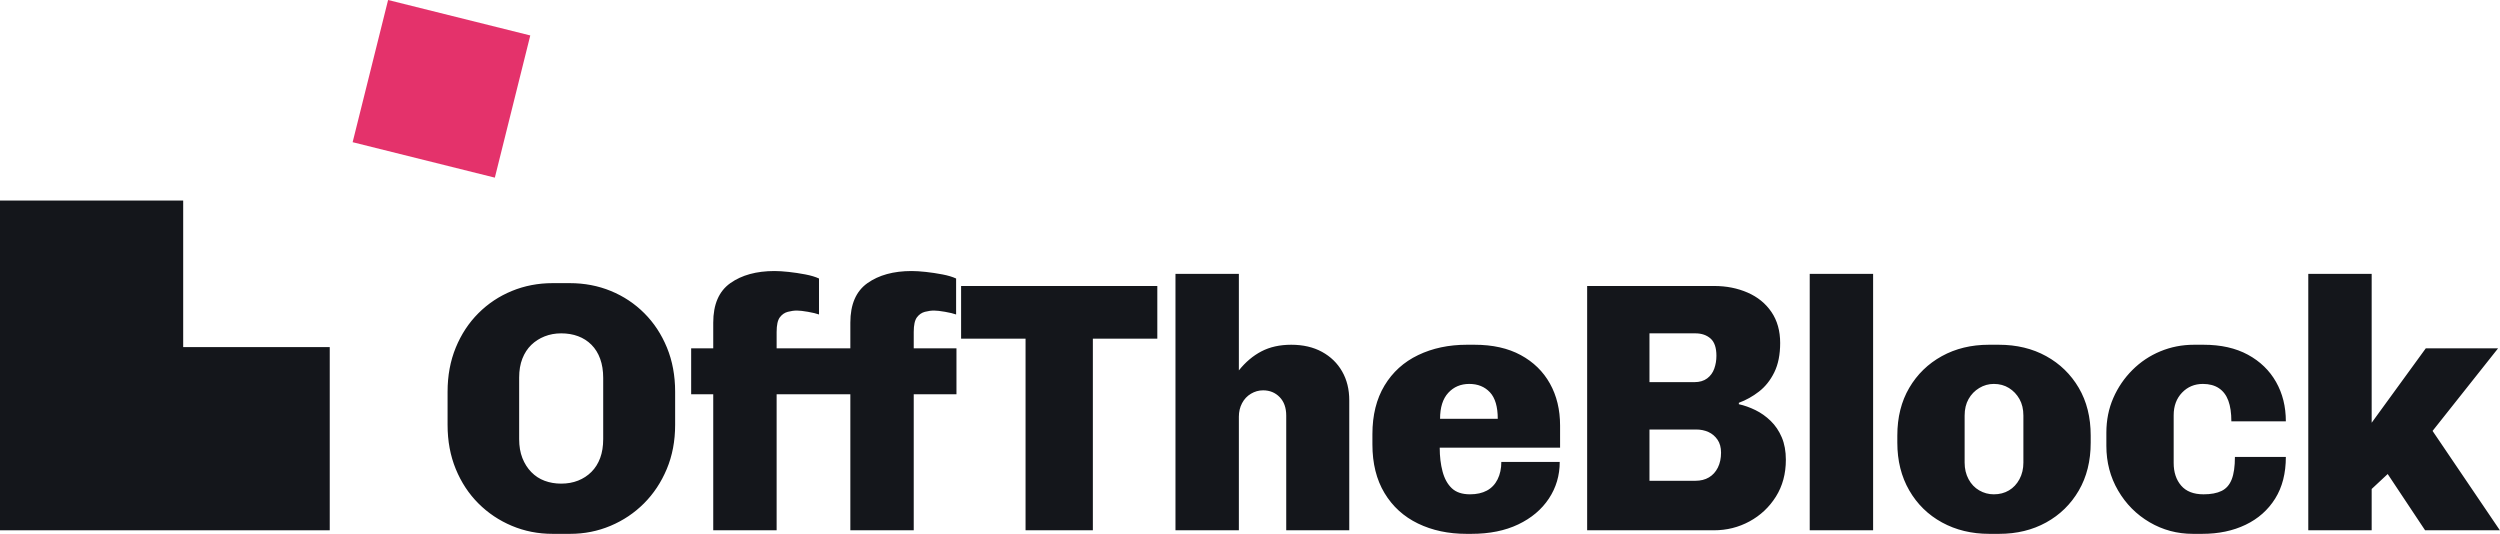
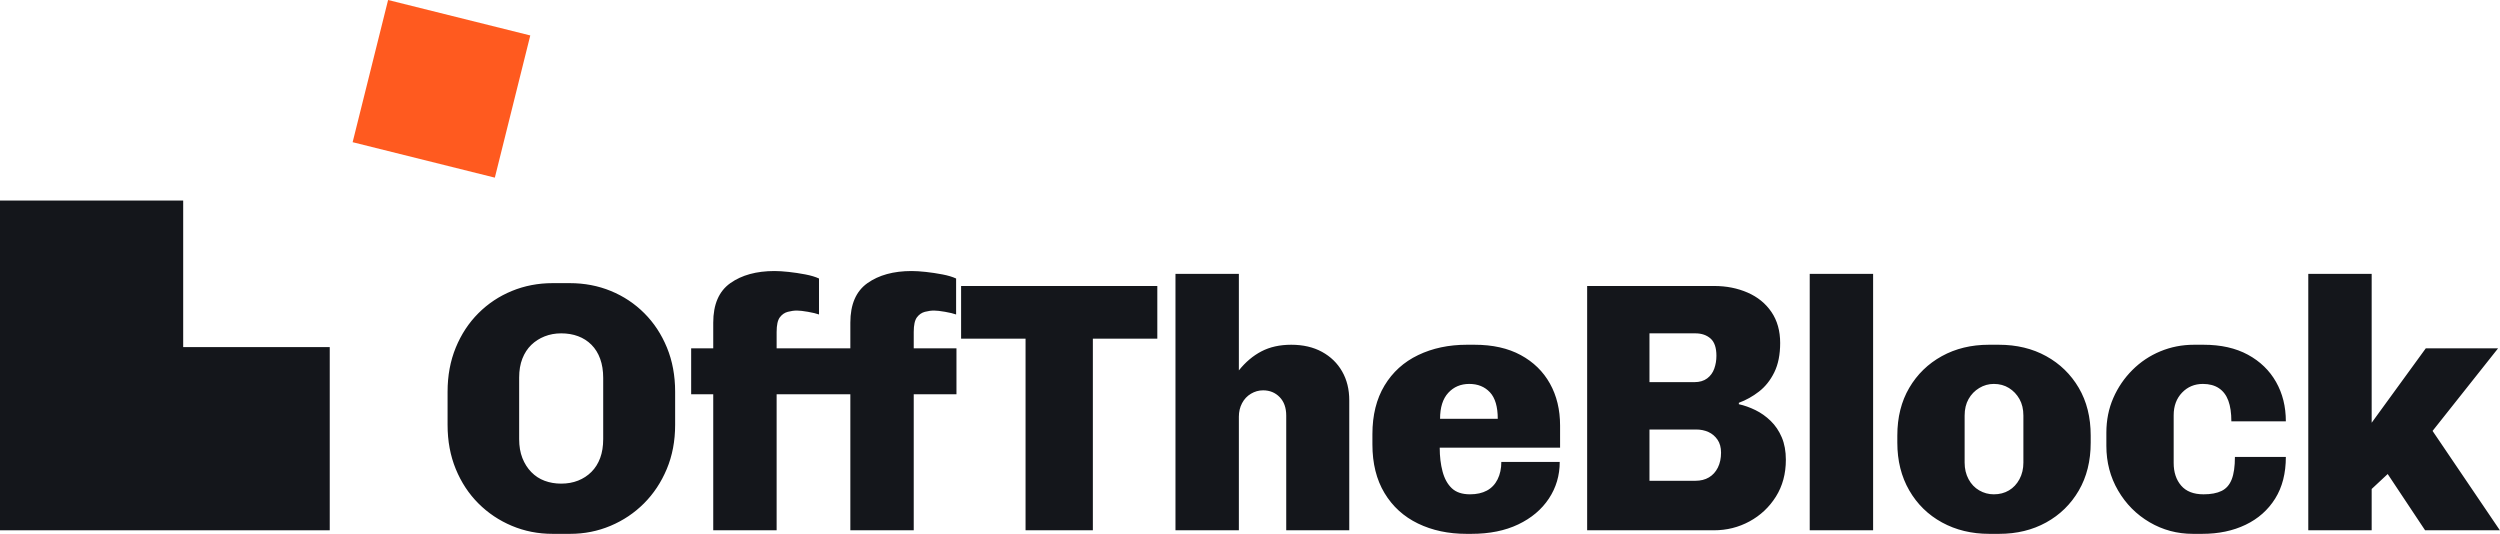
<svg xmlns="http://www.w3.org/2000/svg" viewBox="0 0 424.3 90.6" width="424.3" height="90.6" role="img" aria-label="OffTheBlock">
  <g transform="translate(55.963 34.037) scale(1.554525)">
    <path d="M-36,0 L-16,0 L-16,16 L0,16 L0,36 L-36,36 Z" fill="#14161B" />
-     <path d="M6.371,-21.895 L21.895,-18.025 L18.025,-2.5 L2.5,-6.371 Z" fill="#E4326B" />
+     <path d="M6.371,-21.895 L21.895,-18.025 L18.025,-2.5 L2.5,-6.371 Z" fill="#FF5A1F" />
  </g>
  <g transform="translate(73.666 90.000) scale(0.06044)">
    <path fill="#14161B" d="M333.0 10Q272.0 10 218.5 -12.5Q165.0 -35 124.5 -75.5Q84.0 -116 61.0 -172.0Q38.0 -228 38.0 -296V-389Q38.0 -457 61.0 -513.0Q84.0 -569 124.5 -609.5Q165.0 -650 218.5 -672.0Q272.0 -694 333.0 -694H381.0Q443.0 -694 496.5 -672.0Q550.0 -650 590.5 -609.5Q631.0 -569 654.0 -513.0Q677.0 -457 677.0 -389V-296Q677.0 -228 653.5 -172.0Q630.0 -116 589.5 -75.5Q549.0 -35 495.5 -12.5Q442.0 10 382.0 10ZM357.0 -131Q383.0 -131 404.5 -139.5Q426.0 -148 442.0 -164.0Q458.0 -180 466.5 -203.0Q475.0 -226 475.0 -256V-428Q475.0 -458 466.5 -481.5Q458.0 -505 442.0 -521.0Q426.0 -537 404.5 -545.0Q383.0 -553 357.0 -553Q332.0 -553 310.5 -544.5Q289.0 -536 273.0 -520.5Q257.0 -505 248.0 -482.0Q239.0 -459 239.0 -429V-256Q239.0 -226 248.0 -203.0Q257.0 -180 273.0 -163.5Q289.0 -147 310.5 -139.0Q332.0 -131 357.0 -131ZM784.0 0V-382H722.0V-511H784.0V-583Q784.0 -660 832.0 -694.0Q880.0 -728 956.0 -728Q973.0 -728 996.0 -725.5Q1019.0 -723 1042.5 -718.5Q1066.0 -714 1081.0 -707V-606Q1070.0 -610 1050.0 -613.5Q1030.0 -617 1019.0 -617Q1007.0 -617 993.5 -613.5Q980.0 -610 971.0 -598.0Q962.0 -586 962.0 -557V-511H1169.0V-583Q1169.0 -660 1217.0 -694.0Q1265.0 -728 1341.0 -728Q1358.0 -728 1381.0 -725.5Q1404.0 -723 1427.5 -718.5Q1451.0 -714 1466.0 -707V-606Q1455.0 -610 1435.0 -613.5Q1415.0 -617 1404.0 -617Q1392.0 -617 1378.5 -613.5Q1365.0 -610 1356.0 -598.0Q1347.0 -586 1347.0 -557V-511H1467.0V-382H1347.0V0H1169.0V-382H962.0V0ZM1661.0 0V-538H1480.0V-686H2031.0V-538H1850.0V0ZM2082.0 0V-720H2260.0V-449Q2288.0 -484 2323.5 -502.5Q2359.0 -521 2407.0 -521Q2457.0 -521 2493.5 -501.0Q2530.0 -481 2550.0 -446.0Q2570.0 -411 2570.0 -365V0H2393.0V-322Q2393.0 -355 2374.5 -374.0Q2356.0 -393 2328.0 -393Q2310.0 -393 2294.0 -383.5Q2278.0 -374 2269.0 -357.0Q2260.0 -340 2260.0 -319V0ZM2899.0 10Q2823.0 10 2763.0 -19.0Q2703.0 -48 2669.0 -104.5Q2635.0 -161 2635.0 -241V-270Q2635.0 -350 2669.0 -406.5Q2703.0 -463 2763.5 -492.0Q2824.0 -521 2900.0 -521H2922.0Q2998.0 -521 3051.5 -492.0Q3105.0 -463 3133.5 -412.0Q3162.0 -361 3162.0 -294V-232H2824.0Q2824.0 -195 2832.0 -165.0Q2840.0 -135 2858.0 -118.0Q2876.0 -101 2909.0 -101Q2937.0 -101 2956.5 -111.5Q2976.0 -122 2986.5 -143.0Q2997.0 -164 2997.0 -192H3161.0Q3161.0 -135 3130.5 -89.0Q3100.0 -43 3044.5 -16.5Q2989.0 10 2913.0 10ZM2825.0 -313H2987.0Q2987.0 -364 2965.0 -387.5Q2943.0 -411 2907.0 -411Q2871.0 -411 2848.0 -386.0Q2825.0 -361 2825.0 -313ZM3238.0 0V-686H3595.0Q3646.0 -686 3688.5 -667.5Q3731.0 -649 3755.5 -613.0Q3780.0 -577 3780.0 -526Q3780.0 -477 3763.5 -443.5Q3747.0 -410 3720.5 -389.5Q3694.0 -369 3664.0 -358V-354Q3687.0 -349 3710.5 -337.5Q3734.0 -326 3753.5 -307.0Q3773.0 -288 3784.5 -261.0Q3796.0 -234 3796.0 -198Q3796.0 -139 3768.0 -94.5Q3740.0 -50 3694.0 -25.0Q3648.0 0 3594.0 0ZM3413.0 -139H3542.0Q3564.0 -139 3580.0 -148.5Q3596.0 -158 3605.0 -176.0Q3614.0 -194 3614.0 -218Q3614.0 -240 3604.0 -254.5Q3594.0 -269 3578.5 -276.0Q3563.0 -283 3544.0 -283H3413.0ZM3413.0 -416H3539.0Q3561.0 -416 3575.0 -426.5Q3589.0 -437 3595.0 -454.0Q3601.0 -471 3601.0 -490Q3601.0 -524 3584.5 -538.5Q3568.0 -553 3542.0 -553H3413.0ZM3863.0 0V-720H4041.0V0ZM4367.0 10Q4293.0 10 4234.5 -22.0Q4176.0 -54 4142.5 -112.0Q4109.0 -170 4109.0 -246V-266Q4109.0 -343 4142.5 -400.0Q4176.0 -457 4234.0 -489.0Q4292.0 -521 4366.0 -521H4394.0Q4469.0 -521 4527.0 -489.0Q4585.0 -457 4618.5 -400.0Q4652.0 -343 4652.0 -266V-246Q4652.0 -169 4618.5 -111.5Q4585.0 -54 4527.0 -22.0Q4469.0 10 4395.0 10ZM4380.0 -101Q4404.0 -101 4422.5 -112.0Q4441.0 -123 4452.0 -143.5Q4463.0 -164 4463.0 -190V-322Q4463.0 -349 4452.0 -368.5Q4441.0 -388 4422.5 -399.5Q4404.0 -411 4380.0 -411Q4358.0 -411 4339.0 -399.5Q4320.0 -388 4309.0 -368.5Q4298.0 -349 4298.0 -322V-190Q4298.0 -164 4309.0 -143.5Q4320.0 -123 4339.0 -112.0Q4358.0 -101 4380.0 -101ZM4939.0 10Q4873.0 10 4817.5 -22.5Q4762.0 -55 4729.0 -111.5Q4696.0 -168 4696.0 -237V-274Q4696.0 -327 4715.5 -371.5Q4735.0 -416 4769.0 -450.0Q4803.0 -484 4847.5 -502.5Q4892.0 -521 4942.0 -521H4969.0Q5042.0 -521 5093.5 -493.0Q5145.0 -465 5172.5 -416.5Q5200.0 -368 5200.0 -306H5047.0Q5047.0 -341 5038.5 -364.0Q5030.0 -387 5012.0 -399.0Q4994.0 -411 4967.0 -411Q4932.0 -411 4908.5 -386.5Q4885.0 -362 4885.0 -323V-189Q4885.0 -150 4906.0 -125.5Q4927.0 -101 4969.0 -101Q5000.0 -101 5019.5 -110.5Q5039.0 -120 5048.0 -143.0Q5057.0 -166 5057.0 -206H5200.0Q5200.0 -137 5170.0 -89.0Q5140.0 -41 5087.0 -15.5Q5034.0 10 4965.0 10ZM5263.0 0V-720H5441.0V-302L5593.0 -511H5796.0L5612.0 -279L5801.0 0H5591.0L5486.0 -158L5441.0 -116V0Z" />
  </g>
</svg>
